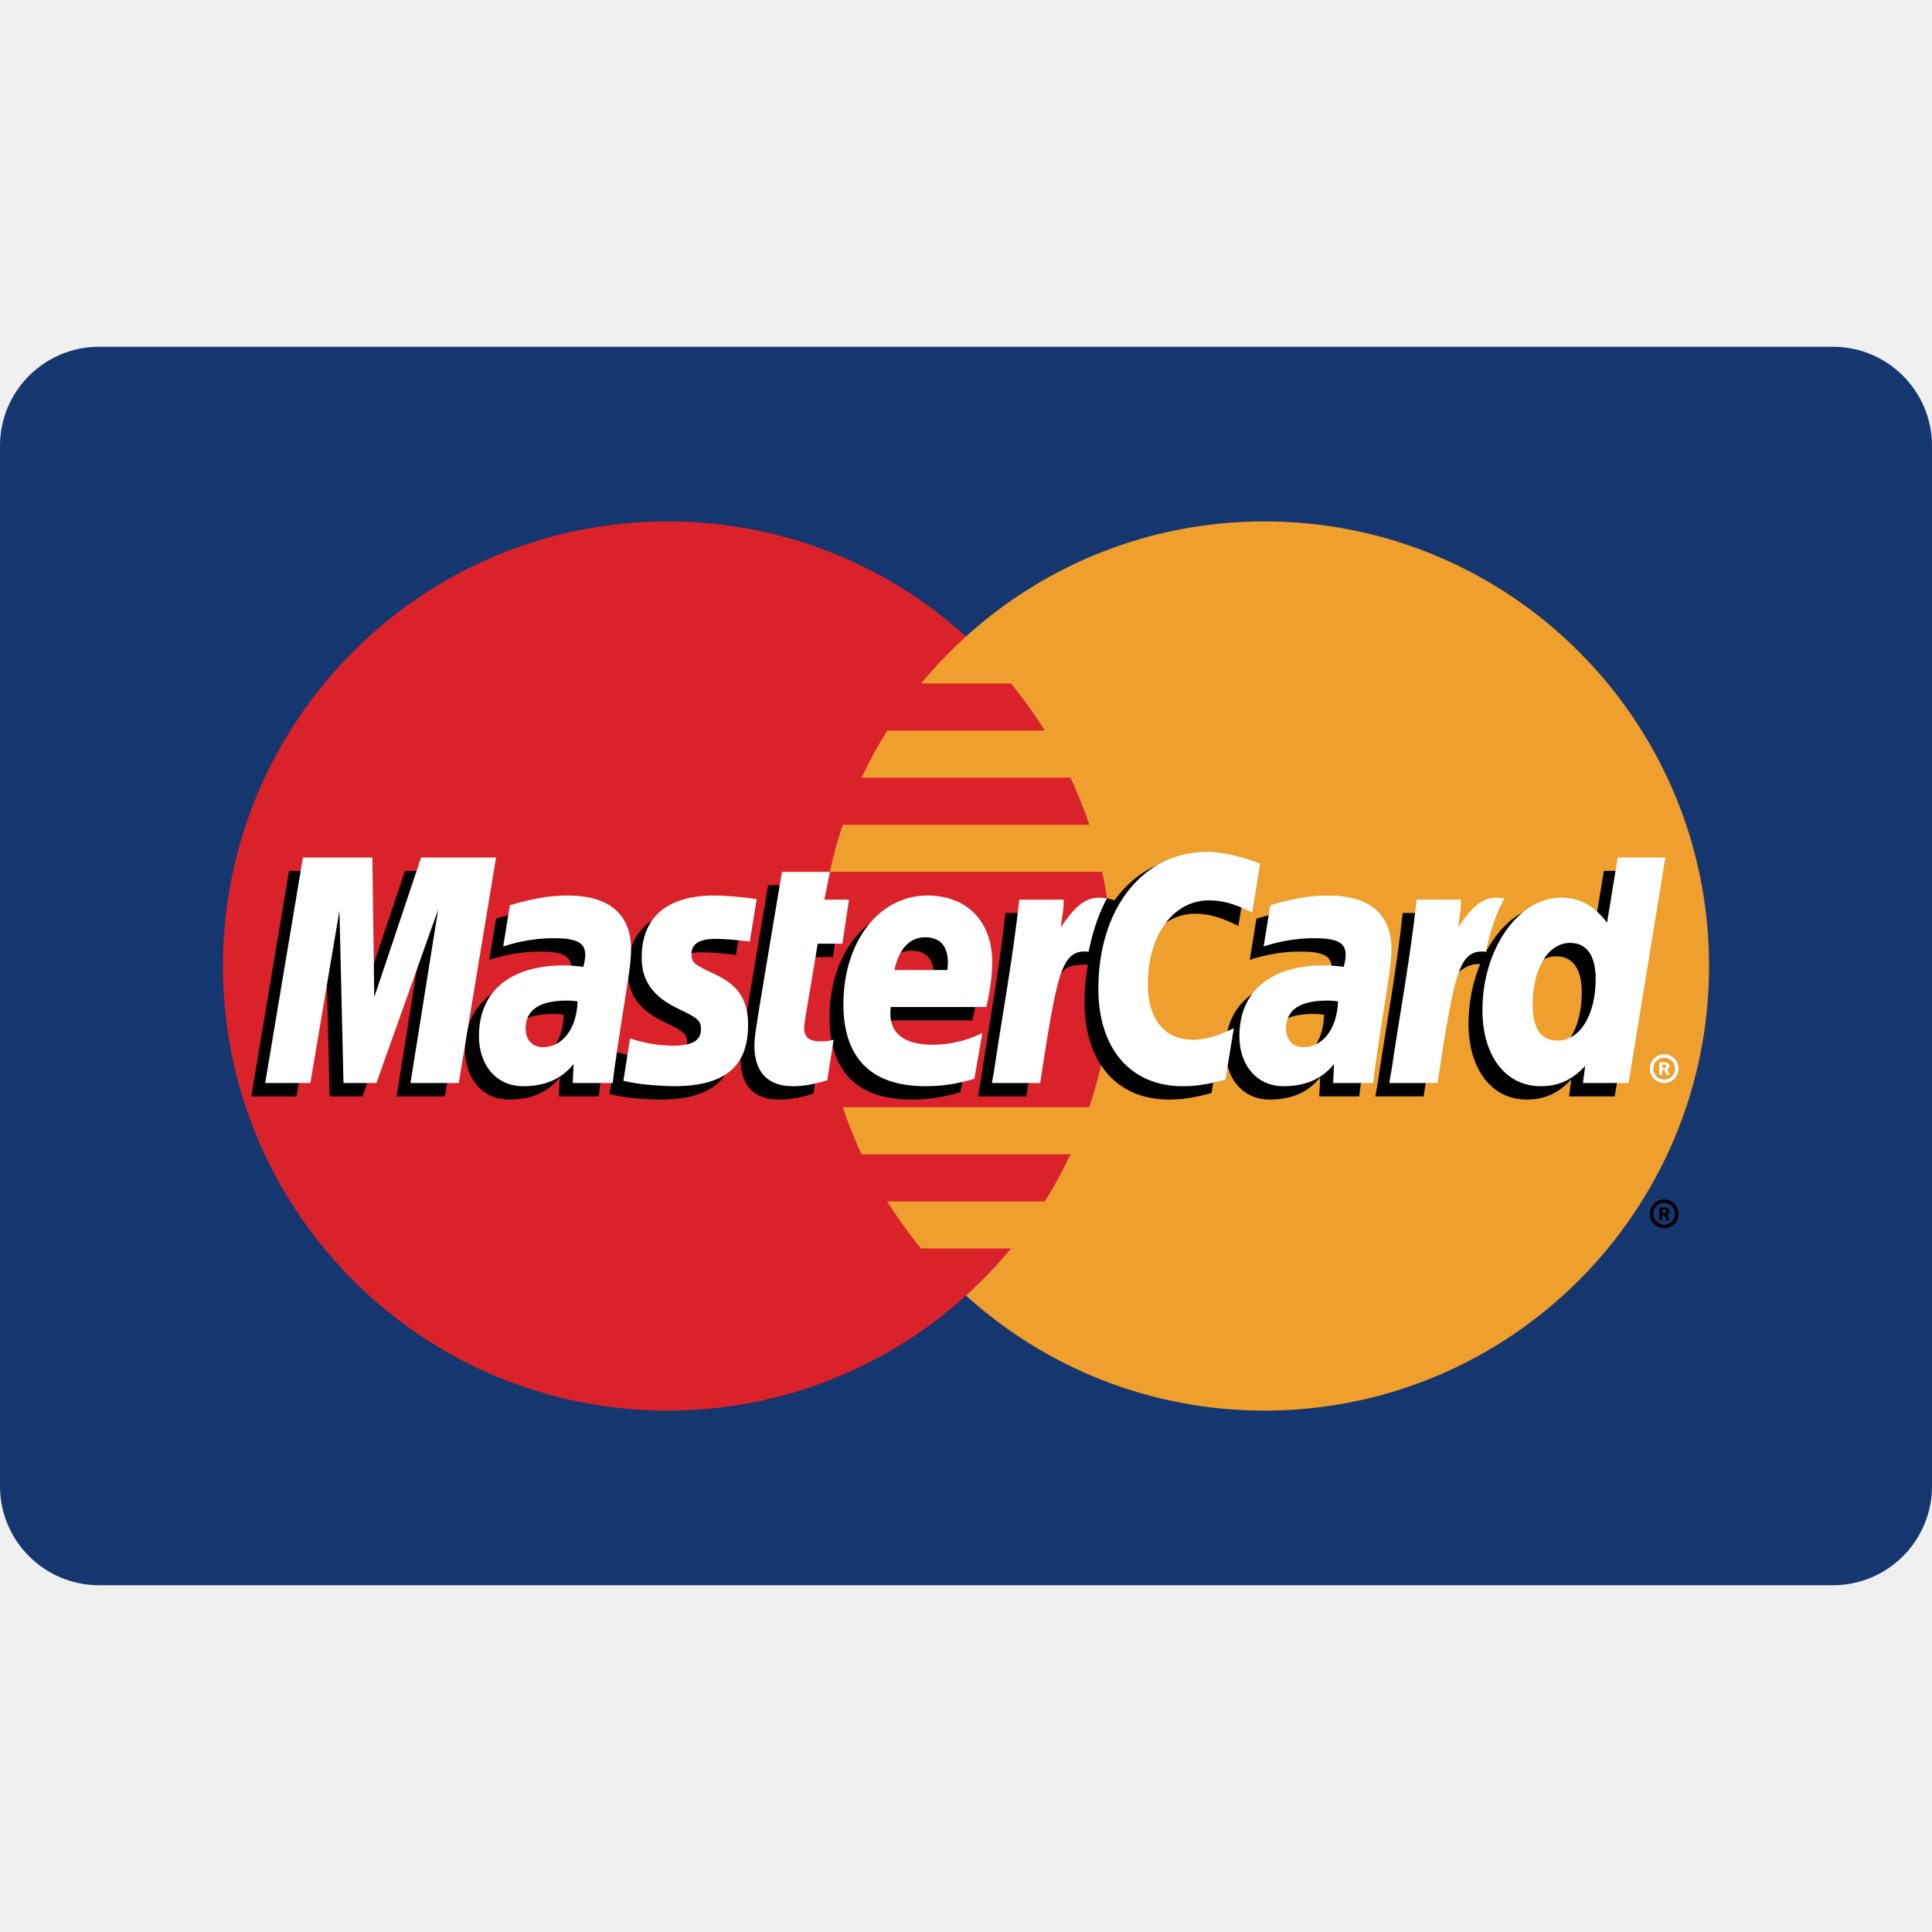
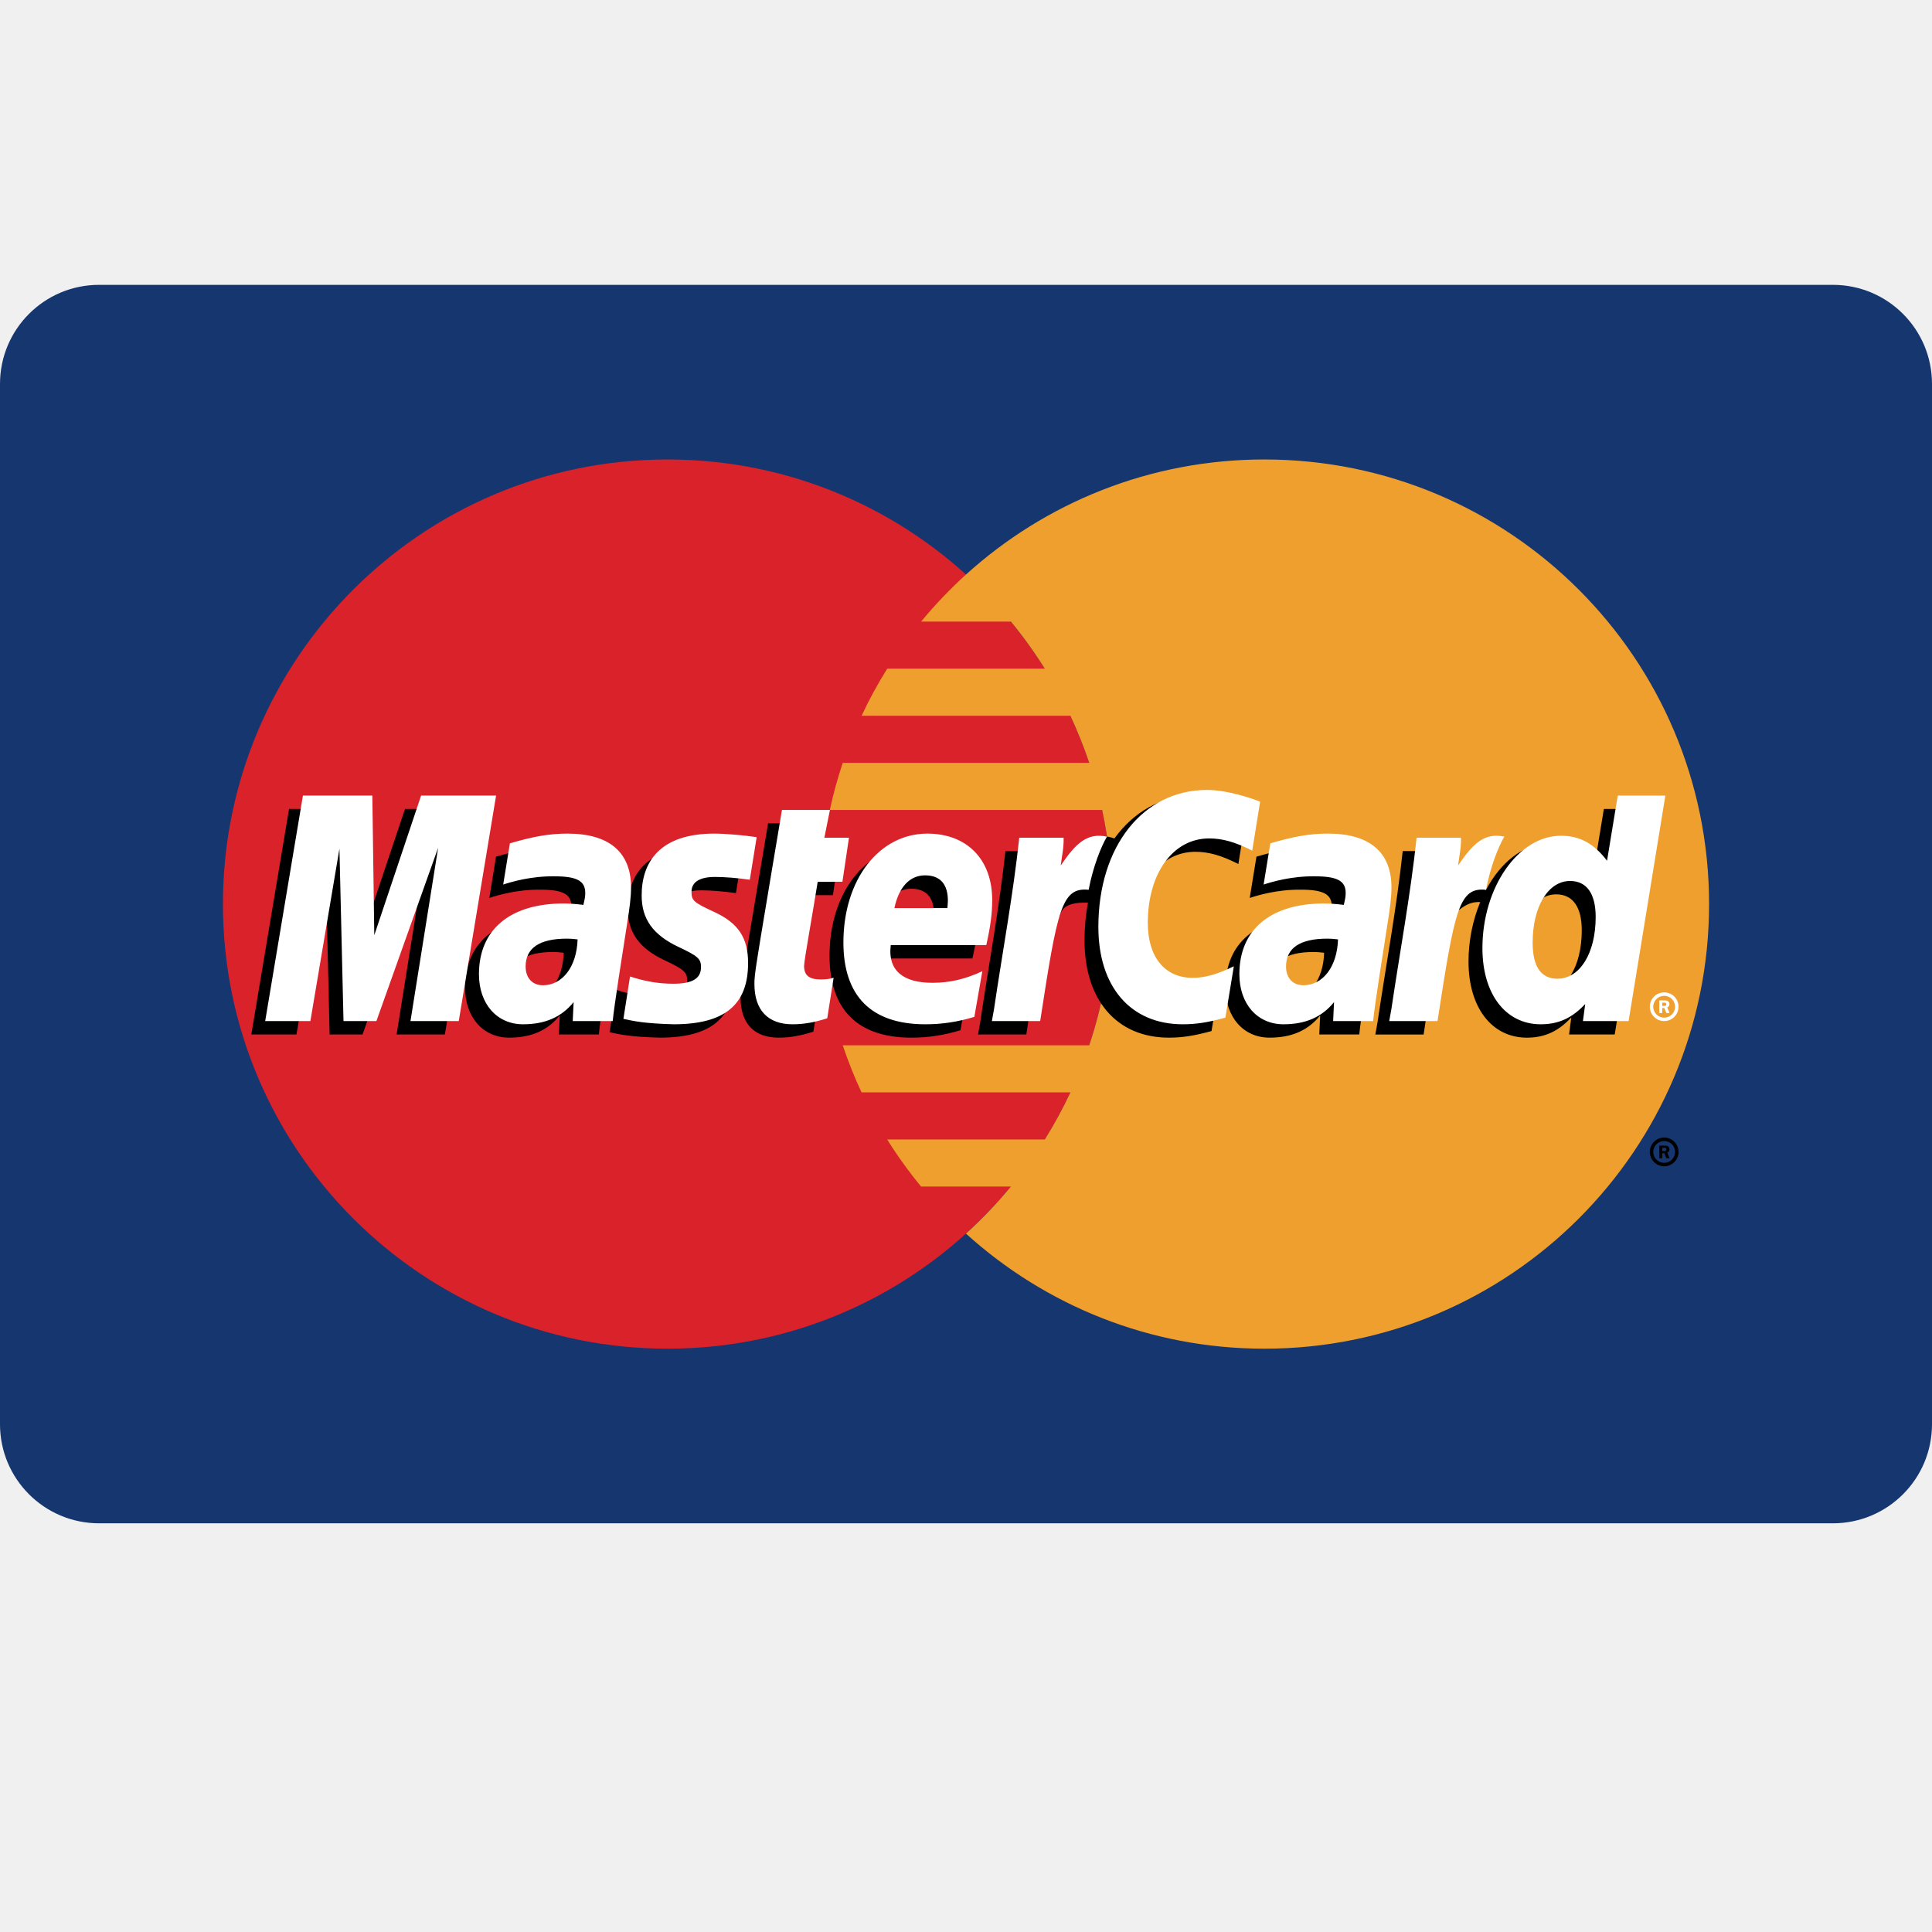
- <svg xmlns="http://www.w3.org/2000/svg" width="780px" height="780px" viewBox="0 -140 780 780" enable-background="new 0 0 780 500" version="1.1" xml:space="preserve">
+ <svg xmlns="http://www.w3.org/2000/svg" width="780px" height="780px" viewBox="0 25 780 500" enable-background="new 0 0 780 500" version="1.1" xml:space="preserve">
  <path d="M40,0h700c22.092,0,40,17.909,40,40v420c0,22.092-17.908,40-40,40H40c-22.091,0-40-17.908-40-40V40   C0,17.909,17.909,0,40,0z" fill="#16366F" />
  <path d="m449.01 250c0 99.143-80.37 179.5-179.51 179.5s-179.5-80.361-179.5-179.5c0-99.133 80.362-179.5 179.5-179.5 99.137 0 179.51 80.37 179.51 179.5" fill="#D9222A" />
  <path d="m510.49 70.496c-46.38 0-88.643 17.596-120.5 46.466-6.49 5.889-12.548 12.237-18.125 18.996h36.266c4.966 6.037 9.536 12.388 13.685 19.013h-63.635c-3.827 6.121-7.28 12.469-10.341 19.008h84.312c2.893 6.185 5.431 12.53 7.6 19.004h-99.512c-2.091 6.235-3.832 12.581-5.217 19.009h109.94c2.689 12.49 4.044 25.231 4.041 38.008 0 19.934-3.254 39.113-9.254 57.02h-99.512c2.164 6.479 4.7 12.825 7.595 19.01h84.317c-3.064 6.54-6.52 12.889-10.347 19.013h-63.625c4.154 6.629 8.73 12.979 13.685 18.996h36.258c-5.57 6.772-11.63 13.126-18.13 19.012 31.86 28.867 74.118 46.454 120.5 46.454 99.138-1e-3 179.51-80.362 179.51-179.5 0-99.13-80.37-179.5-179.51-179.5" fill="#EE9F2D" />
  <path d="m666.08 350.06c0-3.201 2.592-5.801 5.796-5.801s5.796 2.6 5.796 5.801c0 3.199-2.592 5.799-5.796 5.799-3.202-1e-3 -5.797-2.598-5.796-5.799zm5.796 4.408c2.435-1e-3 4.407-1.975 4.408-4.408 0-2.433-1.972-4.404-4.404-4.404h-4e-3c-2.429-4e-3 -4.4 1.963-4.404 4.392v0.013c-3e-3 2.432 1.967 4.406 4.399 4.408 1e-3 -1e-3 3e-3 -1e-3 5e-3 -1e-3zm-0.783-1.86h-1.188v-5.094h2.149c0.45 0 0.908 0 1.305 0.254 0.413 0.278 0.646 0.77 0.646 1.278 0 0.57-0.337 1.104-0.883 1.312l0.937 2.25h-1.315l-0.78-2.016h-0.87v2.016h-1e-3zm0-2.89h0.658c0.246 0 0.504 0.02 0.725-0.1 0.196-0.125 0.296-0.359 0.296-0.584 0-0.195-0.12-0.42-0.288-0.516-0.207-0.131-0.536-0.101-0.758-0.101h-0.633v1.301zm-443.5-80.063c-2.045-0.237-2.945-0.301-4.35-0.301-11.045 0-16.637 3.789-16.637 11.268 0 4.611 2.73 7.546 6.987 7.546 7.938 0 13.659-7.56 14-18.513zm14.171 32.996h-16.146l0.371-7.676c-4.925 6.067-11.496 8.95-20.425 8.95-10.562 0-17.804-8.25-17.804-20.229 0-18.024 12.596-28.54 34.217-28.54 2.208 0 5.041 0.2 7.941 0.569 0.605-2.441 0.763-3.486 0.763-4.8 0-4.908-3.396-6.738-12.5-6.738-9.533-0.108-17.396 2.271-20.625 3.334 0.204-1.23 2.7-16.658 2.7-16.658 9.712-2.846 16.117-3.917 23.325-3.917 16.733 0 25.596 7.512 25.58 21.712 0.032 3.805-0.597 8.5-1.58 14.671-1.692 10.731-5.32 33.718-5.817 39.322zm-62.158 0h-19.488l11.163-69.997-24.925 69.997h-13.28l-1.64-69.597-11.734 69.597h-18.242l15.238-91.054h28.02l1.7 50.966 17.092-50.966h31.167l-15.071 91.054m354.98-32.996c-2.037-0.237-2.942-0.301-4.342-0.301-11.041 0-16.634 3.789-16.634 11.268 0 4.611 2.726 7.546 6.983 7.546 7.939 0 13.664-7.56 13.993-18.513zm14.183 32.996h-16.145l0.365-7.676c-4.925 6.067-11.5 8.95-20.42 8.95-10.566 0-17.8-8.25-17.8-20.229 0-18.024 12.587-28.54 34.212-28.54 2.208 0 5.037 0.2 7.934 0.569 0.604-2.441 0.763-3.486 0.763-4.8 0-4.908-3.392-6.738-12.496-6.738-9.533-0.108-17.388 2.271-20.63 3.334 0.205-1.23 2.709-16.658 2.709-16.658 9.713-2.846 16.113-3.917 23.312-3.917 16.741 0 25.604 7.512 25.588 21.712 0.032 3.805-0.597 8.5-1.58 14.671-1.682 10.731-5.32 33.718-5.812 39.322zm-220.39-1.125c-5.334 1.68-9.492 2.399-14 2.399-9.963 0-15.4-5.725-15.4-16.267-0.142-3.27 1.433-11.879 2.67-19.737 1.125-6.917 8.45-50.53 8.45-50.53h19.371l-2.262 11.209h11.7l-2.643 17.796h-11.742c-2.25 14.083-5.454 31.625-5.491 33.95 0 3.817 2.037 5.483 6.67 5.483 2.221 0 3.941-0.226 5.255-0.7l-2.578 16.397m59.391-0.6c-6.654 2.033-13.075 3.017-19.879 3-21.683-0.021-32.987-11.346-32.987-33.032 0-25.313 14.38-43.947 33.9-43.947 15.97 0 26.17 10.433 26.17 26.796 0 5.429-0.7 10.729-2.387 18.212h-38.575c-1.304 10.742 5.57 15.217 16.837 15.217 6.935 0 13.188-1.43 20.142-4.663l-3.221 18.417zm-10.887-43.9c0.107-1.543 2.054-13.217-9.013-13.217-6.171 0-10.583 4.704-12.38 13.217h21.393zm-123.42-5.017c0 9.367 4.541 15.825 14.841 20.676 7.892 3.709 9.113 4.809 9.113 8.17 0 4.617-3.48 6.7-11.192 6.7-5.812 0-11.22-0.907-17.458-2.92 0 0-2.563 16.32-2.68 17.101 4.43 0.966 8.38 1.861 20.28 2.19 20.562 0 30.058-7.829 30.058-24.75 0-10.175-3.975-16.146-13.737-20.633-8.171-3.75-9.109-4.588-9.109-8.046 0-4.004 3.238-6.046 9.538-6.046 3.825 0 9.05 0.408 14 1.113l2.775-17.175c-5.046-0.8-12.696-1.442-17.15-1.442-21.8 0-29.346 11.387-29.279 25.062m229.09-23.116c5.413 0 10.459 1.42 17.413 4.92l3.187-19.762c-2.854-1.12-12.904-7.7-21.416-7.7-13.042 0-24.066 6.47-31.82 17.15-11.31-3.746-15.959 3.825-21.659 11.367l-5.062 1.179c0.383-2.483 0.73-4.95 0.613-7.446h-17.896c-2.445 22.917-6.779 46.13-10.171 69.075l-0.884 4.976h19.496c3.254-21.143 5.038-34.681 6.121-43.842l7.342-4.084c1.096-4.08 4.529-5.458 11.416-5.292-0.926 5.008-1.389 10.09-1.383 15.184 0 24.225 13.071 39.308 34.05 39.308 5.404 0 10.042-0.712 17.221-2.657l3.431-20.76c-6.46 3.18-11.761 4.676-16.561 4.676-11.328 0-18.183-8.362-18.183-22.184-1e-3 -20.05 10.195-34.108 24.745-34.108" />
  <path d="m185.21 297.24h-19.491l11.17-69.988-24.925 69.988h-13.282l-1.642-69.588-11.733 69.588h-18.243l15.238-91.042h28.02l0.788 56.362 18.904-56.362h30.267l-15.071 91.042" fill="#fff" />
  <path d="m647.52 211.6l-4.319 26.308c-5.33-7.012-11.054-12.087-18.612-12.087-9.834 0-18.784 7.454-24.642 18.425-8.158-1.692-16.597-4.563-16.597-4.563l-4e-3 0.067c0.658-6.133 0.92-9.875 0.862-11.146h-17.9c-2.437 22.917-6.77 46.13-10.157 69.075l-0.893 4.976h19.492c2.633-17.097 4.65-31.293 6.133-42.551 6.659-6.017 9.992-11.267 16.721-10.917-2.979 7.206-4.725 15.504-4.725 24.017 0 18.513 9.367 30.725 23.534 30.725 7.141 0 12.62-2.462 17.966-8.17l-0.912 6.884h18.433l14.842-91.043h-19.222zm-24.37 73.942c-6.634 0-9.983-4.909-9.983-14.597 0-14.553 6.271-24.875 15.112-24.875 6.695 0 10.32 5.104 10.32 14.508 1e-3 14.681-6.369 24.964-15.449 24.964z" />
  <path d="m233.19 264.26c-2.042-0.236-2.946-0.3-4.346-0.3-11.046 0-16.634 3.788-16.634 11.267 0 4.604 2.73 7.547 6.98 7.547 7.945-1e-3 13.666-7.559 14-18.514zm14.179 32.984h-16.146l0.367-7.663c-4.921 6.054-11.5 8.95-20.421 8.95-10.567 0-17.804-8.25-17.804-20.229 0-18.032 12.591-28.542 34.216-28.542 2.209 0 5.042 0.2 7.938 0.571 0.604-2.442 0.762-3.487 0.762-4.808 0-4.908-3.391-6.73-12.496-6.73-9.537-0.108-17.395 2.272-20.629 3.322 0.204-1.226 2.7-16.638 2.7-16.638 9.709-2.858 16.121-3.93 23.321-3.93 16.738 0 25.604 7.518 25.588 21.705 0.029 3.82-0.605 8.512-1.584 14.675-1.687 10.725-5.32 33.725-5.812 39.317zm261.38-88.592l-3.192 19.767c-6.95-3.496-12-4.921-17.407-4.921-14.551 0-24.75 14.058-24.75 34.107 0 13.821 6.857 22.181 18.183 22.181 4.8 0 10.096-1.492 16.554-4.677l-3.42 20.75c-7.184 1.959-11.816 2.672-17.226 2.672-20.976 0-34.05-15.084-34.05-39.309 0-32.55 18.059-55.3 43.888-55.3 8.507 1e-3 18.562 3.609 21.42 4.73m31.442 55.608c-2.041-0.236-2.941-0.3-4.346-0.3-11.042 0-16.634 3.788-16.634 11.267 0 4.604 2.729 7.547 6.984 7.547 7.937-1e-3 13.662-7.559 13.996-18.514zm14.179 32.984h-16.15l0.37-7.663c-4.924 6.054-11.5 8.95-20.42 8.95-10.563 0-17.804-8.25-17.804-20.229 0-18.032 12.595-28.542 34.212-28.542 2.213 0 5.042 0.2 7.941 0.571 0.601-2.442 0.763-3.487 0.763-4.808 0-4.908-3.392-6.73-12.496-6.73-9.533-0.108-17.396 2.272-20.629 3.322 0.204-1.226 2.704-16.638 2.704-16.638 9.709-2.858 16.116-3.93 23.316-3.93 16.742 0 25.604 7.518 25.583 21.705 0.034 3.82-0.595 8.512-1.579 14.675-1.682 10.725-5.324 33.725-5.811 39.317zm-220.39-1.122c-5.338 1.68-9.496 2.409-14 2.409-9.963 0-15.4-5.726-15.4-16.266-0.138-3.281 1.437-11.881 2.675-19.738 1.12-6.926 8.446-50.533 8.446-50.533h19.367l-2.259 11.212h9.942l-2.646 17.788h-9.975c-2.25 14.091-5.463 31.619-5.496 33.949 0 3.83 2.042 5.483 6.671 5.483 2.22 0 3.938-0.217 5.254-0.692l-2.579 16.388m59.392-0.591c-6.65 2.033-13.08 3.013-19.88 3-21.684-0.021-32.987-11.346-32.987-33.033 0-25.321 14.38-43.95 33.9-43.95 15.97 0 26.17 10.429 26.17 26.8 0 5.433-0.7 10.733-2.382 18.212h-38.575c-1.306 10.741 5.569 15.221 16.837 15.221 6.93 0 13.188-1.434 20.137-4.676l-3.22 18.426zm-10.892-43.912c0.117-1.538 2.059-13.217-9.013-13.217-6.166 0-10.579 4.717-12.375 13.217h21.388zm-123.42-5.004c0 9.365 4.542 15.816 14.842 20.675 7.891 3.708 9.112 4.812 9.112 8.17 0 4.617-3.483 6.7-11.187 6.7-5.817 0-11.225-0.908-17.467-2.92 0 0-2.554 16.32-2.67 17.1 4.42 0.967 8.374 1.85 20.274 2.191 20.567 0 30.059-7.829 30.059-24.746 0-10.18-3.971-16.15-13.738-20.637-8.167-3.758-9.112-4.583-9.112-8.046 0-4 3.245-6.058 9.541-6.058 3.821 0 9.046 0.42 14.004 1.125l2.771-17.18c-5.041-0.8-12.691-1.441-17.146-1.441-21.804 0-29.345 11.379-29.283 25.067m398.45 50.629h-18.437l0.917-6.893c-5.347 5.717-10.825 8.18-17.967 8.18-14.168 0-23.53-12.213-23.53-30.725 0-24.63 14.521-45.393 31.709-45.393 7.558 0 13.28 3.088 18.604 10.096l4.325-26.308h19.221l-14.842 91.043zm-28.745-17.109c9.075 0 15.45-10.283 15.45-24.953 0-9.405-3.63-14.509-10.325-14.509-8.838 0-15.116 10.317-15.116 24.875-1e-3 9.686 3.357 14.587 9.991 14.587zm-56.843-56.929c-2.439 22.917-6.773 46.13-10.162 69.063l-0.891 4.975h19.491c6.971-45.275 8.658-54.117 19.588-53.009 1.742-9.266 4.982-17.383 7.399-21.479-8.163-1.7-12.721 2.913-18.688 11.675 0.471-3.787 1.334-7.466 1.163-11.225h-17.9m-160.42 0c-2.446 22.917-6.78 46.13-10.167 69.063l-0.887 4.975h19.5c6.962-45.275 8.646-54.117 19.569-53.009 1.75-9.266 4.992-17.383 7.4-21.479-8.154-1.7-12.716 2.913-18.678 11.675 0.47-3.787 1.325-7.466 1.162-11.225h-17.899m254.57 68.242c0-3.214 2.596-5.8 5.796-5.8 3.197-3e-3 5.792 2.587 5.795 5.785v0.015c-1e-3 3.2-2.595 5.794-5.795 5.796-3.2-2e-3 -5.794-2.596-5.796-5.796zm5.796 4.404c2.432 1e-3 4.403-1.97 4.403-4.401v-2e-3c3e-3 -2.433-1.968-4.406-4.399-4.408h-4e-3c-2.435 1e-3 -4.408 1.974-4.409 4.408 3e-3 2.432 1.976 4.403 4.409 4.403zm-0.784-1.87h-1.188v-5.084h2.154c0.446 0 0.908 8e-3 1.296 0.254 0.416 0.283 0.654 0.767 0.654 1.274 0 0.575-0.338 1.113-0.888 1.317l0.941 2.236h-1.319l-0.78-2.008h-0.87v2.008 3e-3zm0-2.88h0.654c0.245 0 0.513 0.018 0.729-0.1 0.195-0.125 0.295-0.361 0.295-0.587-9e-3 -0.21-0.115-0.404-0.287-0.524-0.204-0.117-0.542-0.085-0.763-0.085h-0.629v1.296h1e-3z" fill="#fff" />
</svg>
